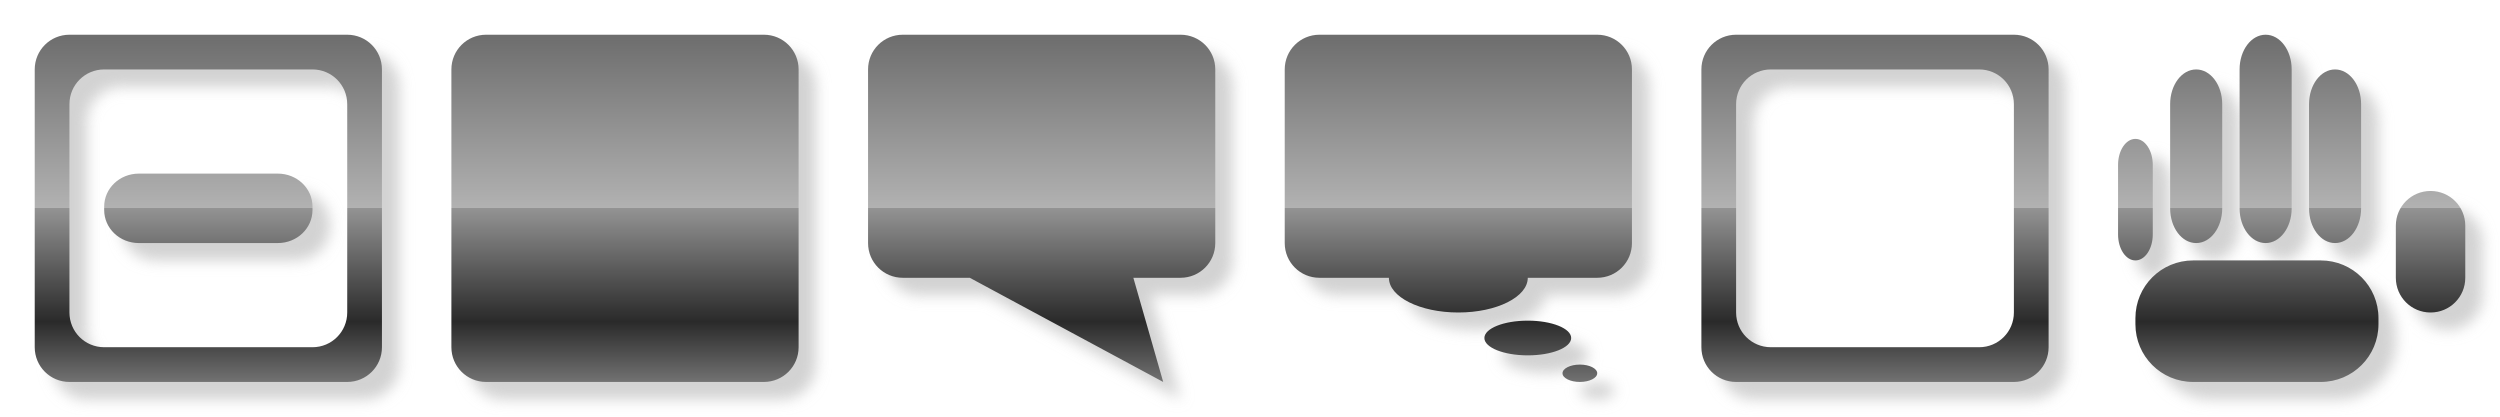
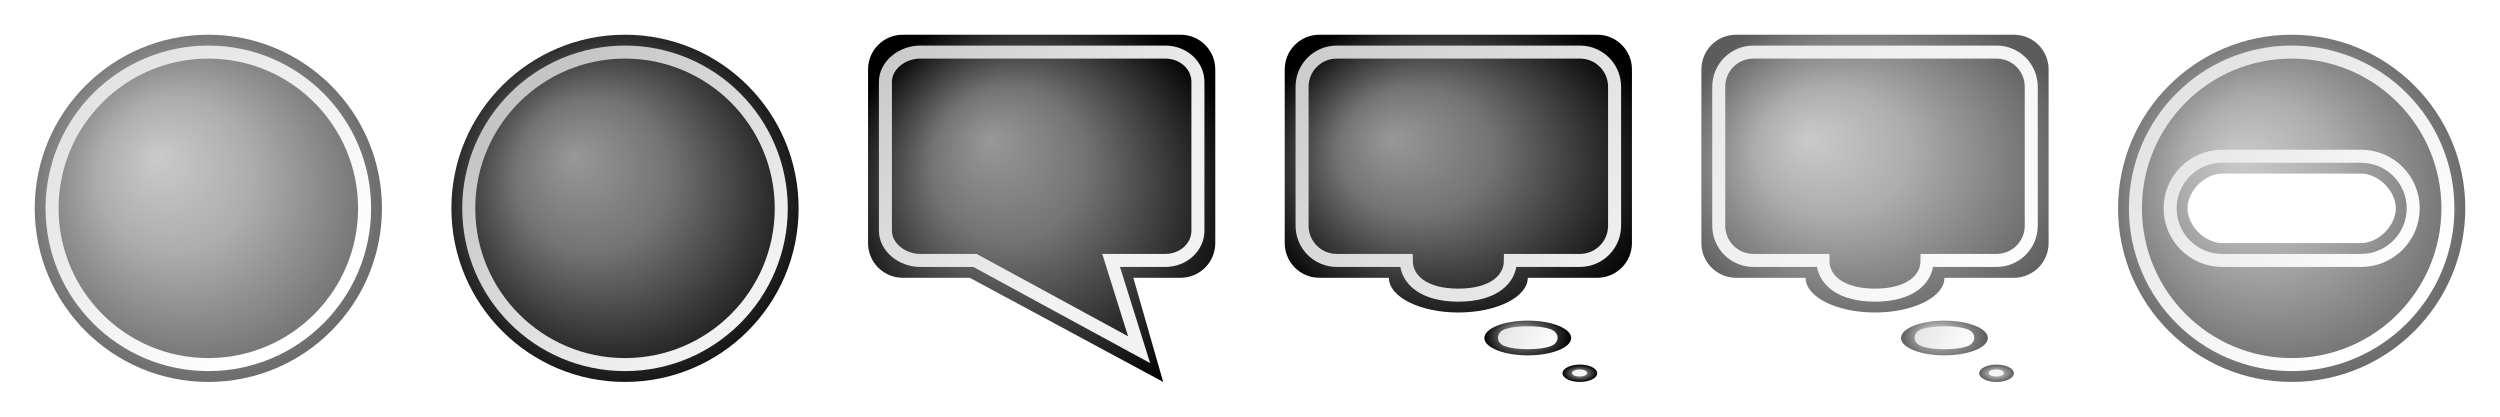
- <svg xmlns="http://www.w3.org/2000/svg" xmlns:xlink="http://www.w3.org/1999/xlink" width="288" height="48" id="svg2" version="1.1">
+ <svg xmlns="http://www.w3.org/2000/svg" xmlns:xlink="http://www.w3.org/1999/xlink" width="288" height="48" id="svg2" version="1.1" style="display:inline">
  <defs id="defs4">
-     <linearGradient id="linearGradient4574">
-       <stop style="stop-color:#5f5f5f;stop-opacity:1;" offset="0" id="stop4576" />
-       <stop id="stop4584" offset="0.5" style="stop-color:#b2b2b2;stop-opacity:1;" />
-       <stop id="stop4582" offset="0.5" style="stop-color:#939393;stop-opacity:1;" />
-       <stop style="stop-color:#2a2a2a;stop-opacity:1;" offset="0.772" id="stop4586" />
-       <stop style="stop-color:#9b9b9b;stop-opacity:1;" offset="1" id="stop4578" />
+     <linearGradient id="linearGradient3901">
+       <stop id="stop3903" offset="0" style="stop-color:#f2f2f2;stop-opacity:1;" />
+       <stop id="stop3907" offset="1" style="stop-color:#c5c5c5;stop-opacity:1;" />
    </linearGradient>
-     <linearGradient id="linearGradient4441">
-       <stop style="stop-color:#bbbbbb;stop-opacity:1;" offset="0" id="stop4443" />
-       <stop style="stop-color:#787878;stop-opacity:1;" offset="1" id="stop4445" />
+     <linearGradient id="linearGradient3812">
+       <stop style="stop-color:#989898;stop-opacity:1;" offset="0" id="stop3814" />
+       <stop id="stop3820" offset="0.367" style="stop-color:#747474;stop-opacity:1;" />
+       <stop style="stop-color:#000000;stop-opacity:1;" offset="1" id="stop3816" />
    </linearGradient>
-     <radialGradient xlink:href="#linearGradient4441" id="radialGradient4451" cx="-239.918" cy="-45.914" fx="-239.918" fy="-45.914" r="2" gradientTransform="matrix(1,0,0,3,0,91.82825)" gradientUnits="userSpaceOnUse" />
-     <radialGradient xlink:href="#linearGradient4441" id="radialGradient4453" cx="-112.031" cy="212.753" fx="-112.031" fy="212.753" r="2" gradientTransform="matrix(1,0,0,3,0,-425.5052)" gradientUnits="userSpaceOnUse" />
-     <radialGradient xlink:href="#linearGradient4441" id="radialGradient4455" cx="137.865" cy="171.746" fx="137.865" fy="171.746" r="2" gradientTransform="matrix(1,0,0,3,0,-343.4923)" gradientUnits="userSpaceOnUse" />
-     <radialGradient xlink:href="#linearGradient4441" id="radialGradient4457" cx="195.99" cy="-95.823" fx="195.99" fy="-95.823" r="2" gradientTransform="matrix(1,0,0,3,0,191.6467)" gradientUnits="userSpaceOnUse" />
-     <radialGradient xlink:href="#linearGradient4441" id="radialGradient4459" cx="187.606" cy="143.065" fx="187.606" fy="143.065" r="12.816" gradientTransform="matrix(1,0,0,0.1871667,0,116.2879)" gradientUnits="userSpaceOnUse" />
-     <radialGradient xlink:href="#linearGradient4441" id="radialGradient4461" cx="210" cy="8" fx="210" fy="8" r="6" gradientUnits="userSpaceOnUse" />
-     <radialGradient xlink:href="#linearGradient4441" id="radialGradient4463" cx="218.25" cy="76" fx="218.25" fy="76" r="7.75" gradientTransform="matrix(1,0,0,1.290323,0,-22.06451)" gradientUnits="userSpaceOnUse" />
-     <radialGradient xlink:href="#linearGradient4441" id="radialGradient4465" cx="231.744" cy="31.236" fx="231.744" fy="31.236" r="12.955" gradientTransform="matrix(1,0,0,0.2236868,0,24.24927)" gradientUnits="userSpaceOnUse" />
-     <radialGradient xlink:href="#linearGradient4441" id="radialGradient4483" cx="250" cy="10" fx="250" fy="10" r="2.062" gradientUnits="userSpaceOnUse" />
-     <radialGradient xlink:href="#linearGradient4441" id="radialGradient4485" cx="250" cy="10" fx="250" fy="10" r="2.062" gradientUnits="userSpaceOnUse" />
-     <radialGradient xlink:href="#linearGradient4441" id="radialGradient4487" cx="250" cy="10" fx="250" fy="10" r="2.062" gradientUnits="userSpaceOnUse" />
-     <radialGradient xlink:href="#linearGradient4441" id="radialGradient4489" cx="250" cy="10" fx="250" fy="10" r="2.062" gradientUnits="userSpaceOnUse" />
-     <radialGradient xlink:href="#linearGradient4441" id="radialGradient4491" cx="260" cy="28" fx="260" fy="28" r="12.062" gradientUnits="userSpaceOnUse" />
-     <linearGradient xlink:href="#linearGradient4574" id="linearGradient4580" x1="144" y1="0" x2="144" y2="48" gradientUnits="userSpaceOnUse" />
-     <linearGradient xlink:href="#linearGradient4574-2" id="linearGradient4580-0" x1="144" y1="0" x2="144" y2="48" gradientUnits="userSpaceOnUse" />
-     <linearGradient id="linearGradient4574-2">
-       <stop style="stop-color:#8f8f8f;stop-opacity:1;" offset="0" id="stop4576-2" />
-       <stop id="stop4584-7" offset="0.5" style="stop-color:#e9e9e9;stop-opacity:1;" />
-       <stop id="stop4582-3" offset="0.5" style="stop-color:#c9c9c9;stop-opacity:1;" />
-       <stop style="stop-color:#747474;stop-opacity:1;" offset="0.772" id="stop4586-5" />
-       <stop style="stop-color:#ededed;stop-opacity:1;" offset="1" id="stop4578-9" />
+     <radialGradient xlink:href="#linearGradient3812" id="radialGradient3818" cx="74" cy="26" fx="70.022" fy="22.022" r="16" gradientUnits="userSpaceOnUse" gradientTransform="matrix(1.5,3.7733156e-7,-3.8896974e-7,1.5,-36.99999,-13.00003)" />
+     <linearGradient xlink:href="#linearGradient3901" id="linearGradient3899" x1="84.5" y1="38" x2="62.625" y2="14.5" gradientUnits="userSpaceOnUse" />
+     <linearGradient xlink:href="#linearGradient3901-1" id="linearGradient3899-6" x1="84.5" y1="38" x2="62.625" y2="14.5" gradientUnits="userSpaceOnUse" />
+     <linearGradient id="linearGradient3901-1">
+       <stop id="stop3903-0" offset="0" style="stop-color:#ffffff;stop-opacity:1;" />
+       <stop id="stop3907-2" offset="1" style="stop-color:#e4e4e4;stop-opacity:1;" />
    </linearGradient>
-     <filter id="filter4716">
-       <feGaussianBlur stdDeviation="0.8" id="feGaussianBlur4718" />
-     </filter>
+     <linearGradient id="linearGradient3812-8">
+       <stop style="stop-color:#cacaca;stop-opacity:1;" offset="0" id="stop3814-6" />
+       <stop id="stop3820-3" offset="0.367" style="stop-color:#adadad;stop-opacity:1;" />
+       <stop style="stop-color:#5c5c5c;stop-opacity:1;" offset="1" id="stop3816-2" />
+     </linearGradient>
+     <radialGradient r="16" fy="22.022" fx="70.022" cy="26" cx="74" gradientTransform="matrix(1.5,-1.5969941e-7,1.596994e-7,1.5,-37.00001,-12.99999)" gradientUnits="userSpaceOnUse" id="radialGradient3990" xlink:href="#linearGradient3812-8" />
+     <radialGradient xlink:href="#linearGradient3812" id="radialGradient4030" cx="120" cy="24" fx="115" fy="17.333" r="20" gradientUnits="userSpaceOnUse" gradientTransform="matrix(1.2,0,0,1.2,-24,-4.8)" />
+     <linearGradient xlink:href="#linearGradient3901" id="linearGradient4079" x1="116.431" y1="41.333" x2="86.596" y2="15.667" gradientUnits="userSpaceOnUse" gradientTransform="matrix(0.9384838,0,0,0.8571429,18.73103,-9.428571)" />
+     <radialGradient xlink:href="#linearGradient3812" id="radialGradient4088" cx="168" cy="20" fx="161.518" fy="15.934" r="20" gradientUnits="userSpaceOnUse" gradientTransform="matrix(1.2,0,0,1,-33.6,0)" />
+     <linearGradient xlink:href="#linearGradient3901" id="linearGradient4139" x1="186" y1="36" x2="144" y2="0" gradientUnits="userSpaceOnUse" />
+     <radialGradient xlink:href="#linearGradient3812" id="radialGradient4212" cx="177" cy="40" fx="175.586" fy="38.895" r="5" gradientTransform="matrix(1,0,0,0.5875,0,16.5)" gradientUnits="userSpaceOnUse" />
+     <radialGradient xlink:href="#linearGradient3812" id="radialGradient4244" cx="184" cy="45" fx="184" fy="45" r="2" gradientTransform="matrix(1,0,0,0.5,0,22.5)" gradientUnits="userSpaceOnUse" />
+     <linearGradient xlink:href="#linearGradient3901-1" id="linearGradient4252" x1="180.438" y1="41.312" x2="173.562" y2="38.688" gradientUnits="userSpaceOnUse" />
+     <linearGradient xlink:href="#linearGradient3901-1" id="linearGradient4252-6" x1="180.438" y1="41.312" x2="173.562" y2="38.688" gradientUnits="userSpaceOnUse" />
+     <linearGradient gradientTransform="translate(48,0)" xlink:href="#linearGradient3901-1" id="linearGradient4139-0" x1="186" y1="36" x2="144" y2="0" gradientUnits="userSpaceOnUse" />
+     <radialGradient xlink:href="#linearGradient3812-8" id="radialGradient4244-8" cx="184" cy="45" fx="184" fy="45" r="2" gradientTransform="matrix(1,0,0,0.5,0,22.5)" gradientUnits="userSpaceOnUse" />
+     <radialGradient xlink:href="#linearGradient3812-8" id="radialGradient4212-5" cx="177" cy="40" fx="175.586" fy="38.895" r="5" gradientTransform="matrix(1,0,0,0.5875,0,16.5)" gradientUnits="userSpaceOnUse" />
+     <radialGradient r="20" fy="15.934" fx="161.518" cy="20" cx="168" gradientTransform="matrix(1.2,0,0,1,14.4,0)" gradientUnits="userSpaceOnUse" id="radialGradient4312" xlink:href="#linearGradient3812-8" />
+     <linearGradient xlink:href="#linearGradient3901-1" id="linearGradient3899-6-0" x1="84.5" y1="38" x2="62.625" y2="14.5" gradientUnits="userSpaceOnUse" />
+     <radialGradient r="16" fy="22.022" fx="70.022" cy="26" cx="74" gradientTransform="matrix(1.5,-1.5969941e-7,1.596994e-7,1.5,153,-14.99999)" gradientUnits="userSpaceOnUse" id="radialGradient4672" xlink:href="#linearGradient3812-8" />
+     <linearGradient xlink:href="#linearGradient3901-1" id="linearGradient4731" x1="276" y1="34" x2="252" y2="14" gradientUnits="userSpaceOnUse" />
  </defs>
-   <g id="layer1" transform="translate(0,-1004.362)">
+   <g id="layer1" transform="translate(0,-1004.362)" style="display:inline">
    <rect style="fill:none;stroke:none" id="rect2890-9" width="48" height="48" x="-96" y="1004.362" />
    <use x="0" y="0" xlink:href="#rect2890-9" id="use3793" transform="translate(96,-3.4765626e-5)" width="288" height="48" />
    <use x="0" y="0" xlink:href="#rect2890-9" id="use3793-6" transform="translate(144,-3.4765626e-5)" width="288" height="48" />
    <use x="0" y="0" xlink:href="#rect2890-9" id="use3793-7" transform="translate(192,-3.4765626e-5)" width="288" height="48" />
    <use x="0" y="0" xlink:href="#rect2890-9" id="use3793-5" transform="translate(240,-3.4765626e-5)" width="288" height="48" />
    <use x="0" y="0" xlink:href="#rect2890-9" id="use3793-1" transform="translate(288,-3.4765626e-5)" width="288" height="48" />
    <use x="0" y="0" xlink:href="#rect2890-9" id="use3793-57" transform="translate(336,-3.4765626e-5)" width="288" height="48" />
  </g>
-   <g id="layer2" style="display:none">
+   <g id="layer2" style="display:inline">
    <text xml:space="preserve" style="font-size:8px;font-style:normal;font-weight:normal;text-align:center;text-anchor:middle;fill:#000000;fill-opacity:1;stroke:none;font-family:Bitstream Vera Sans" x="23.133" y="-8" id="text3874">
      <tspan id="tspan3876" x="23.133" y="-8">unavailable</tspan>
    </text>
    <text xml:space="preserve" style="font-size:8px;font-style:normal;font-weight:normal;text-align:center;text-anchor:middle;fill:#000000;fill-opacity:1;stroke:none;font-family:Bitstream Vera Sans" x="71.638" y="-8" id="text3874-4">
      <tspan id="tspan3876-9" x="71.638" y="-8">available</tspan>
    </text>
    <text xml:space="preserve" style="font-size:8px;font-style:normal;font-weight:normal;text-align:center;text-anchor:middle;fill:#000000;fill-opacity:1;stroke:none;font-family:Bitstream Vera Sans" x="119.124" y="-8" id="text3874-4-5">
      <tspan id="tspan3876-9-9" x="119.124" y="-8">chat</tspan>
    </text>
    <text xml:space="preserve" style="font-size:8px;font-style:normal;font-weight:normal;text-align:center;text-anchor:middle;fill:#000000;fill-opacity:1;stroke:none;font-family:Bitstream Vera Sans" x="167.39" y="-8" id="text3874-4-9">
      <tspan id="tspan3876-9-8" x="167.39" y="-8">away</tspan>
    </text>
    <text xml:space="preserve" style="font-size:8px;font-style:normal;font-weight:normal;text-align:center;text-anchor:middle;fill:#000000;fill-opacity:1;stroke:none;font-family:Bitstream Vera Sans" x="214.714" y="-8" id="text3874-4-9-3">
      <tspan id="tspan3876-9-8-7" x="214.714" y="-8">xa</tspan>
    </text>
    <text xml:space="preserve" style="font-size:8px;font-style:normal;font-weight:normal;fill:#000000;fill-opacity:1;stroke:none;font-family:Bitstream Vera Sans" x="256" y="-8" id="text3964">
      <tspan id="tspan3966" x="256" y="-8">dnd</tspan>
    </text>
-     <rect style="fill:#b5b5b5;fill-opacity:1;stroke:none" id="rect4076" width="40" height="28" x="100" y="4" ry="4" />
-     <path style="fill:#b5b5b5;fill-opacity:1;stroke:none" d="m 108,30 26,14 -4,-14 -22,0 z" id="path4078" />
-     <rect style="fill:#b5b5b5;fill-opacity:1;stroke:none" id="rect4076-6" width="40" height="28" x="148" y="4" ry="4" />
-     <path style="fill:#b5b5b5;fill-opacity:1;stroke:none" id="path4102" d="m 176,32 a 8,4 0 1 1 -16,0 8,4 0 1 1 16,0 z" />
-     <path style="fill:#b5b5b5;fill-opacity:1;stroke:none" id="path4104" d="m 182,40 a 5,2 0 1 1 -10,0 5,2 0 1 1 10,0 z" transform="translate(-1,-1.0625)" />
-     <path style="fill:#b5b5b5;fill-opacity:1;stroke:none" id="path4106" d="m 186,45 a 2,1 0 1 1 -4,0 2,1 0 1 1 4,0 z" transform="translate(-2,-2)" />
-     <path style="fill:url(#radialGradient4491);fill-opacity:1;stroke:#000000;stroke-width:0.1;stroke-linecap:round;stroke-linejoin:round;stroke-miterlimit:4;stroke-opacity:1;stroke-dasharray:none" id="path4004-7" d="m 272,28 a 12,12 0 1 1 -24,0 12,12 0 1 1 24,0 z" transform="translate(62,4)" />
-     <path style="fill:url(#radialGradient4489);fill-opacity:1;stroke:#000000;stroke-width:0.1;stroke-linecap:round;stroke-linejoin:round;stroke-miterlimit:4;stroke-opacity:1;stroke-dasharray:none" id="path4021-5" d="m 252,10 a 2,2 0 1 1 -4,0 2,2 0 1 1 4,0 z" transform="translate(62,8)" />
-     <path style="fill:url(#radialGradient4487);fill-opacity:1;stroke:#000000;stroke-width:0.067;stroke-linecap:round;stroke-linejoin:round;stroke-miterlimit:4;stroke-opacity:1;stroke-dasharray:none" id="path4021-3-4" d="m 252,10 a 2,2 0 1 1 -4,0 2,2 0 1 1 4,0 z" transform="matrix(1.5,0,0,1.5,-59,-3)" />
-     <path style="fill:url(#radialGradient4485);fill-opacity:1;stroke:#000000;stroke-width:0.057;stroke-linecap:round;stroke-linejoin:round;stroke-miterlimit:4;stroke-opacity:1;stroke-dasharray:none" id="path4021-3-9-4" d="m 252,10 a 2,2 0 1 1 -4,0 2,2 0 1 1 4,0 z" transform="matrix(1.75,0,0,1.75,-114,-8)" />
-     <path style="fill:url(#radialGradient4483);fill-opacity:1;stroke:#000000;stroke-width:0.044;stroke-linecap:round;stroke-linejoin:round;stroke-miterlimit:4;stroke-opacity:1;stroke-dasharray:none" id="path4021-3-6-6" d="m 252,10 a 2,2 0 1 1 -4,0 2,2 0 1 1 4,0 z" transform="matrix(2.25,0,0,2.25,-230,-6.5)" />
-     <rect style="fill:#b5b5b5;fill-opacity:1;stroke:none" id="rect4159" width="28" height="14" x="246" y="30" ry="6.661" />
-     <rect style="fill:#b5b5b5;fill-opacity:1;stroke:none" id="rect4161" width="4" height="14" x="244" y="16" ry="3" />
-     <rect style="fill:#b5b5b5;fill-opacity:1;stroke:none" id="rect4163" width="6" height="20" x="250" y="8" ry="4" />
-     <rect style="fill:#b5b5b5;fill-opacity:1;stroke:none" id="rect4165" width="6" height="24" x="258" y="4" ry="4" />
-     <rect style="fill:#b5b5b5;fill-opacity:1;stroke:none" id="rect4167" width="6" height="20" x="266" y="8" ry="4" />
-     <rect style="fill:#b5b5b5;fill-opacity:1;stroke:none" id="rect4169" width="8" height="14" x="276" y="22" ry="4" />
-     <rect style="fill:#b5b5b5;fill-opacity:1;stroke:none" id="rect4076-4" width="40" height="40" x="52" y="4" ry="4" />
-     <path style="fill:#b5b5b5;fill-opacity:1;stroke:none" d="M 8,4 C 5.784,4 4,5.784 4,8 l 0,32 c 0,2.216 1.784,4 4,4 l 32,0 c 2.216,0 4,-1.784 4,-4 L 44,8 C 44,5.784 42.216,4 40,4 L 8,4 z m 4,4 24,0 c 2.216,0 4,1.784 4,4 l 0,24 c 0,2.216 -1.784,4 -4,4 L 12,40 C 9.784,40 8,38.216 8,36 L 8,12 C 8,9.784 9.784,8 12,8 z" id="rect4076-63" />
-     <rect style="fill:url(#radialGradient4465);fill-opacity:1;stroke:none" id="rect4226" width="25.909" height="5.796" x="218.79" y="28.339" ry="1.883" transform="matrix(0.9659258,0.258819,-0.258819,0.9659258,0,0)" />
-     <rect style="fill:url(#radialGradient4463);fill-opacity:1;stroke:none" id="rect4226-7" width="15.5" height="20" x="210.5" y="66" ry="6" />
-     <path style="fill:url(#radialGradient4461);fill-opacity:1;stroke:none" id="path4250" d="m 216,8 a 6,6 0 1 1 -12,0 6,6 0 1 1 12,0 z" transform="translate(8,50)" />
-     <rect style="fill:url(#radialGradient4459);fill-opacity:1;stroke:none" id="rect4226-5" width="25.632" height="4.797" x="174.79" y="140.666" ry="1.433" transform="matrix(0.9659258,-0.258819,0.258819,0.9659258,0,0)" />
-     <rect style="fill:url(#radialGradient4457);fill-opacity:1;stroke:none" id="rect4304" width="4" height="12" x="193.99" y="-101.823" rx="1.821" ry="2" transform="matrix(0.7071068,0.7071068,-0.7071068,0.7071068,0,0)" />
-     <rect style="fill:url(#radialGradient4455);fill-opacity:1;stroke:none" id="rect4304-5" width="4" height="12" x="135.865" y="165.746" rx="1.821" ry="2" transform="matrix(0.8660254,-0.5,0.5,0.8660254,0,0)" />
-     <rect style="fill:url(#radialGradient4453);fill-opacity:1;stroke:none" id="rect4304-9" width="4" height="12" x="-114.031" y="206.753" rx="1.821" ry="2" transform="matrix(-0.7071068,0.7071068,0.7071068,0.7071068,0,0)" />
-     <rect style="fill:url(#radialGradient4451);fill-opacity:1;stroke:none" id="rect4304-5-5" width="4" height="12" x="-241.918" y="-51.914" rx="1.821" ry="2" transform="matrix(-0.8660254,-0.5,-0.5,0.8660254,0,0)" />
-     <rect style="fill:#b5b5b5;fill-opacity:1;stroke:none" id="rect4353" width="24" height="8" x="12" y="20" rx="4" ry="3.821" />
-     <path style="fill:#b5b5b5;fill-opacity:1;stroke:none" d="m 200,4 c -2.216,0 -4,1.784 -4,4 l 0,32 c 0,2.216 1.784,4 4,4 l 32,0 c 2.216,0 4,-1.784 4,-4 l 0,-32 c 0,-2.216 -1.784,-4 -4,-4 l -32,0 z m 4,4 24,0 c 2.216,0 4,1.784 4,4 l 0,24 c 0,2.216 -1.784,4 -4,4 l -24,0 c -2.216,0 -4,-1.784 -4,-4 l 0,-24 c 0,-2.216 1.784,-4 4,-4 z" id="rect4076-63-3" />
-   </g>
-   <g id="layer4">
-     <path style="opacity:0.6;fill:#b5b5b5;fill-opacity:1;stroke:none;display:inline;filter:url(#filter4716)" d="M 10,6 C 7.784,6 6,7.784 6,10 l 0,32 c 0,2.216 1.784,4 4,4 l 32,0 c 2.216,0 4,-1.784 4,-4 L 46,10 C 46,7.784 44.216,6 42,6 L 10,6 z m 48,0 c -2.216,0 -4,1.784 -4,4 l 0,32 c 0,2.216 1.784,4 4,4 l 32,0 c 2.216,0 4,-1.784 4,-4 L 94,10 C 94,7.784 92.216,6 90,6 L 58,6 z m 48,0 c -2.216,0 -4,1.784 -4,4 l 0,20 c 0,2.216 1.784,4 4,4 l 7.719,0 L 136,46 132.562,34 138,34 c 2.216,0 4,-1.784 4,-4 l 0,-20 c 0,-2.216 -1.784,-4 -4,-4 l -32,0 z m 48,0 c -2.216,0 -4,1.784 -4,4 l 0,20 c 0,2.216 1.784,4 4,4 l 8,0 c 0,2.209 3.582,4 8,4 4.418,0 8,-1.791 8,-4 l 8,0 c 2.216,0 4,-1.784 4,-4 l 0,-20 c 0,-2.216 -1.784,-4 -4,-4 l -32,0 z m 48,0 c -2.216,0 -4,1.784 -4,4 l 0,32 c 0,2.216 1.784,4 4,4 l 32,0 c 2.216,0 4,-1.784 4,-4 l 0,-32 c 0,-2.216 -1.784,-4 -4,-4 l -32,0 z m 61,0 c -1.662,0 -3,1.784 -3,4 l 0,16 c 0,2.216 1.338,4 3,4 1.662,0 3,-1.784 3,-4 l 0,-16 c 0,-2.216 -1.338,-4 -3,-4 z m -249,4 24,0 c 2.216,0 4,1.784 4,4 l 0,24 c 0,2.216 -1.784,4 -4,4 l -24,0 c -2.216,0 -4,-1.784 -4,-4 l 0,-24 c 0,-2.216 1.784,-4 4,-4 z m 192,0 24,0 c 2.216,0 4,1.784 4,4 l 0,24 c 0,2.216 -1.784,4 -4,4 l -24,0 c -2.216,0 -4,-1.784 -4,-4 l 0,-24 c 0,-2.216 1.784,-4 4,-4 z m 49,0 c -1.662,0 -3,1.784 -3,4 l 0,12 c 0,2.216 1.338,4 3,4 1.662,0 3,-1.784 3,-4 l 0,-12 c 0,-2.216 -1.338,-4 -3,-4 z m 16,0 c -1.662,0 -3,1.784 -3,4 l 0,12 c 0,2.216 1.338,4 3,4 1.662,0 3,-1.784 3,-4 l 0,-12 c 0,-2.216 -1.338,-4 -3,-4 z m -23,8 c -1.108,0 -2,1.338 -2,3 l 0,8 c 0,1.662 0.892,3 2,3 1.108,0 2,-1.338 2,-3 l 0,-8 c 0,-1.662 -0.892,-3 -2,-3 z M 18,22 c -2.216,0 -4,1.695 -4,3.812 l 0,0.375 C 14,28.305 15.784,30 18,30 l 16,0 c 2.216,0 4,-1.695 4,-3.812 l 0,-0.375 C 38,23.695 36.216,22 34,22 l -16,0 z m 264,2 c -2.216,0 -4,1.784 -4,4 l 0,6 c 0,2.216 1.784,4 4,4 2.216,0 4,-1.784 4,-4 l 0,-6 c 0,-2.216 -1.784,-4 -4,-4 z m -27.344,8 C 250.966,32 248,34.966 248,38.656 l 0,0.688 C 248,43.034 250.966,46 254.656,46 l 14.688,0 C 273.034,46 276,43.034 276,39.344 l 0,-0.688 C 276,34.966 273.034,32 269.344,32 l -14.688,0 z M 178,38.938 c -2.761,0 -5,0.895 -5,2 0,1.105 2.239,2 5,2 2.761,0 5,-0.895 5,-2 0,-1.105 -2.239,-2 -5,-2 z M 184,44 c -1.105,0 -2,0.448 -2,1 0,0.552 0.895,1 2,1 1.105,0 2,-0.448 2,-1 0,-0.552 -0.895,-1 -2,-1 z" id="rect4076-67-4" />
-   </g>
-   <g id="layer3" style="display:inline">
-     <path style="fill:url(#linearGradient4580);fill-opacity:1;stroke:none" d="M 8,4 C 5.784,4 4,5.784 4,8 l 0,32 c 0,2.216 1.784,4 4,4 l 32,0 c 2.216,0 4,-1.784 4,-4 L 44,8 C 44,5.784 42.216,4 40,4 L 8,4 z m 48,0 c -2.216,0 -4,1.784 -4,4 l 0,32 c 0,2.216 1.784,4 4,4 l 32,0 c 2.216,0 4,-1.784 4,-4 L 92,8 C 92,5.784 90.216,4 88,4 L 56,4 z m 48,0 c -2.216,0 -4,1.784 -4,4 l 0,20 c 0,2.216 1.784,4 4,4 l 7.719,0 L 134,44 130.562,32 136,32 c 2.216,0 4,-1.784 4,-4 l 0,-20 c 0,-2.216 -1.784,-4 -4,-4 l -32,0 z m 48,0 c -2.216,0 -4,1.784 -4,4 l 0,20 c 0,2.216 1.784,4 4,4 l 8,0 c 0,2.209 3.582,4 8,4 4.418,0 8,-1.791 8,-4 l 8,0 c 2.216,0 4,-1.784 4,-4 l 0,-20 c 0,-2.216 -1.784,-4 -4,-4 l -32,0 z m 48,0 c -2.216,0 -4,1.784 -4,4 l 0,32 c 0,2.216 1.784,4 4,4 l 32,0 c 2.216,0 4,-1.784 4,-4 l 0,-32 c 0,-2.216 -1.784,-4 -4,-4 l -32,0 z m 61,0 c -1.662,0 -3,1.784 -3,4 l 0,16 c 0,2.216 1.338,4 3,4 1.662,0 3,-1.784 3,-4 l 0,-16 c 0,-2.216 -1.338,-4 -3,-4 z M 12,8 36,8 c 2.216,0 4,1.784 4,4 l 0,24 c 0,2.216 -1.784,4 -4,4 L 12,40 C 9.784,40 8,38.216 8,36 L 8,12 C 8,9.784 9.784,8 12,8 z m 192,0 24,0 c 2.216,0 4,1.784 4,4 l 0,24 c 0,2.216 -1.784,4 -4,4 l -24,0 c -2.216,0 -4,-1.784 -4,-4 l 0,-24 c 0,-2.216 1.784,-4 4,-4 z m 49,0 c -1.662,0 -3,1.784 -3,4 l 0,12 c 0,2.216 1.338,4 3,4 1.662,0 3,-1.784 3,-4 l 0,-12 c 0,-2.216 -1.338,-4 -3,-4 z m 16,0 c -1.662,0 -3,1.784 -3,4 l 0,12 c 0,2.216 1.338,4 3,4 1.662,0 3,-1.784 3,-4 l 0,-12 c 0,-2.216 -1.338,-4 -3,-4 z m -23,8 c -1.108,0 -2,1.338 -2,3 l 0,8 c 0,1.662 0.892,3 2,3 1.108,0 2,-1.338 2,-3 l 0,-8 c 0,-1.662 -0.892,-3 -2,-3 z M 16,20 c -2.216,0 -4,1.695 -4,3.812 l 0,0.375 C 12,26.305 13.784,28 16,28 l 16,0 c 2.216,0 4,-1.695 4,-3.812 l 0,-0.375 C 36,21.695 34.216,20 32,20 l -16,0 z m 264,2 c -2.216,0 -4,1.784 -4,4 l 0,6 c 0,2.216 1.784,4 4,4 2.216,0 4,-1.784 4,-4 l 0,-6 c 0,-2.216 -1.784,-4 -4,-4 z m -27.344,8 C 248.966,30 246,32.966 246,36.656 l 0,0.688 C 246,41.034 248.966,44 252.656,44 l 14.688,0 C 271.034,44 274,41.034 274,37.344 l 0,-0.688 C 274,32.966 271.034,30 267.344,30 l -14.688,0 z M 176,36.938 c -2.761,0 -5,0.895 -5,2 0,1.105 2.239,2 5,2 2.761,0 5,-0.895 5,-2 0,-1.105 -2.239,-2 -5,-2 z M 182,42 c -1.105,0 -2,0.448 -2,1 0,0.552 0.895,1 2,1 1.105,0 2,-0.448 2,-1 0,-0.552 -0.895,-1 -2,-1 z" id="rect4076-67" />
+     <path style="fill:url(#radialGradient4030);fill-opacity:1;stroke:none" d="m 104,4 c -2.216,0 -4,1.784 -4,4 l 0,20 c 0,2.216 1.784,4 4,4 l 7.719,0 L 134,44 130.562,32 136,32 c 2.216,0 4,-1.784 4,-4 l 0,-20 c 0,-2.216 -1.784,-4 -4,-4 l -32,0 z" id="rect4076" />
+     <path style="fill:url(#radialGradient4088);fill-opacity:1;stroke:none" d="m 152,4 c -2.216,0 -4,1.784 -4,4 l 0,20 c 0,2.216 1.784,4 4,4 l 8,0 c 0,2.209 3.582,4 8,4 4.418,0 8,-1.791 8,-4 l 8,0 c 2.216,0 4,-1.784 4,-4 l 0,-20 c 0,-2.216 -1.784,-4 -4,-4 l -32,0 z" id="rect4076-6" />
+     <path style="fill:url(#radialGradient4212);fill-opacity:1.0;stroke:none" id="path4104" d="m 182,40 a 5,2 0 1 1 -10,0 5,2 0 1 1 10,0 z" transform="translate(-1,-1.0625)" />
+     <path style="fill:url(#radialGradient4244);fill-opacity:1.0;stroke:none" id="path4106" d="m 186,45 a 2,1 0 1 1 -4,0 2,1 0 1 1 4,0 z" transform="translate(-2,-2)" />
+     <path style="fill:url(#radialGradient3818);fill-opacity:1;stroke:none" id="path2990" d="m 94,26 a 20,20 0 1 1 -40,0 20,20 0 1 1 40,0 z" transform="translate(-2,-2)" />
+     <path style="fill:none;stroke:url(#linearGradient3899);stroke-width:1.5;stroke-miterlimit:4;stroke-opacity:1;stroke-dasharray:none;display:inline" id="path2990-8" d="m 92,26 a 18,18 0 1 1 -36,0 18,18 0 1 1 36,0 z" transform="translate(-2,-2)" />
+     <path style="fill:url(#radialGradient3990);fill-opacity:1;stroke:none;display:inline" id="path2990-0" d="m 94,26 a 20,20 0 1 1 -40,0 20,20 0 1 1 40,0 z" transform="translate(-50,-2)" />
+     <path style="fill:none;stroke:url(#linearGradient3899-6);stroke-width:1.5;stroke-miterlimit:4;stroke-opacity:1;stroke-dasharray:none;display:inline" id="path2990-8-3" d="m 92,26 a 18,18 0 1 1 -36,0 18,18 0 1 1 36,0 z" transform="translate(-50,-2)" />
+     <path style="fill:none;stroke:url(#linearGradient4079);stroke-width:1.5;stroke-miterlimit:4;stroke-dasharray:none;display:inline" d="m 106,6 c -2.08,0 -4,1.529 -4,3.429 l 0,17.143 C 102,28.471 103.92,30 106,30 l 6.315,0 18.911,10.286 L 128,30 l 6.246,0 C 136.326,30 138,28.471 138,26.571 L 138,9.429 C 138,7.529 136.326,6 134.246,6 L 106,6 z" id="rect4076-8" />
+     <path style="fill:none;stroke:url(#linearGradient4139);stroke-width:1.5;stroke-miterlimit:4;stroke-dasharray:none;display:inline" d="m 154,6 c -2.216,0 -4,1.784 -4,4 l 0,16 c 0,2.216 1.784,4 4,4 l 8,0 c 0,2.209 2,4 6,4 4,0 6,-1.791 6,-4 l 8,0 c 2.216,0 4,-1.784 4,-4 l 0,-16 c 0,-2.216 -1.784,-4 -4,-4 l -28,0 z" id="rect4076-6-8" />
+     <path style="fill:none;stroke:url(#linearGradient4252);stroke-width:1.5;stroke-miterlimit:4;stroke-opacity:1;stroke-dasharray:none;display:inline" id="path4104-5" d="m 179.688,40 a 2.688,0.562 0 1 1 -5.375,0 2.688,0.562 0 1 1 5.375,0 z" transform="translate(-1,-1.09375)" />
+     <path style="fill:#f5f5f5;fill-opacity:1;stroke:none;display:inline" id="path4106-2" d="m 184.875,45 a 0.875,0.406 0 1 1 -1.75,0 0.875,0.406 0 1 1 1.75,0 z" transform="translate(-2.03125,-2.03125)" />
+     <path style="fill:url(#radialGradient4312);fill-opacity:1;stroke:none;display:inline" d="m 200,4 c -2.216,0 -4,1.784 -4,4 l 0,20 c 0,2.216 1.784,4 4,4 l 8,0 c 0,2.209 3.582,4 8,4 4.418,0 8,-1.791 8,-4 l 8,0 c 2.216,0 4,-1.784 4,-4 l 0,-20 c 0,-2.216 -1.784,-4 -4,-4 l -32,0 z" id="rect4076-6-6" />
+     <path style="fill:url(#radialGradient4212-5);fill-opacity:1;stroke:none;display:inline" id="path4104-51" d="m 182,40 a 5,2 0 1 1 -10,0 5,2 0 1 1 10,0 z" transform="translate(47,-1.0625)" />
+     <path style="fill:url(#radialGradient4244-8);fill-opacity:1;stroke:none;display:inline" id="path4106-9" d="m 186,45 a 2,1 0 1 1 -4,0 2,1 0 1 1 4,0 z" transform="translate(46,-2)" />
+     <path style="fill:none;stroke:url(#linearGradient4139-0);stroke-width:1.5;stroke-miterlimit:4;stroke-dasharray:none;display:inline" d="m 202,6 c -2.216,0 -4,1.784 -4,4 l 0,16 c 0,2.216 1.784,4 4,4 l 8,0 c 0,2.209 2,4 6,4 4,0 6,-1.791 6,-4 l 8,0 c 2.216,0 4,-1.784 4,-4 l 0,-16 c 0,-2.216 -1.784,-4 -4,-4 l -28,0 z" id="rect4076-6-8-4" />
+     <path style="fill:none;stroke:url(#linearGradient4252-6);stroke-width:1.5;stroke-miterlimit:4;stroke-opacity:1;stroke-dasharray:none;display:inline" id="path4104-5-4" d="m 179.688,40 a 2.688,0.562 0 1 1 -5.375,0 2.688,0.562 0 1 1 5.375,0 z" transform="translate(47,-1.09375)" />
+     <path style="fill:#f5f5f5;fill-opacity:1;stroke:none;display:inline" id="path4106-2-1" d="m 184.875,45 a 0.875,0.406 0 1 1 -1.75,0 0.875,0.406 0 1 1 1.75,0 z" transform="translate(45.96875,-2.03125)" />
+     <path style="fill:url(#radialGradient4672);fill-opacity:1;stroke:none;display:inline" d="m 264,4 c -11.046,0 -20,8.954 -20,20 0,11.046 8.954,20 20,20 11.046,0 20,-8.954 20,-20 0,-11.046 -8.954,-20 -20,-20 z m -8,16 16,0 c 2,0 4,2 4,4 0,2 -2,4 -4,4 l -16,0 c -2,0 -4,-2 -4,-4 0,-2 2,-4 4,-4 z" id="path2990-0-3" />
+     <path style="fill:none;stroke:url(#linearGradient3899-6-0);stroke-width:1.5;stroke-miterlimit:4;stroke-opacity:1;stroke-dasharray:none;display:inline" id="path2990-8-3-7" d="m 92,26 a 18,18 0 1 1 -36,0 18,18 0 1 1 36,0 z" transform="translate(190,-2)" />
+     <rect style="fill:none;stroke:url(#linearGradient4731);stroke-width:1.5;stroke-miterlimit:4;stroke-dasharray:none" id="rect4723" width="28" height="12" x="250" y="18" ry="6" />
  </g>
</svg>
